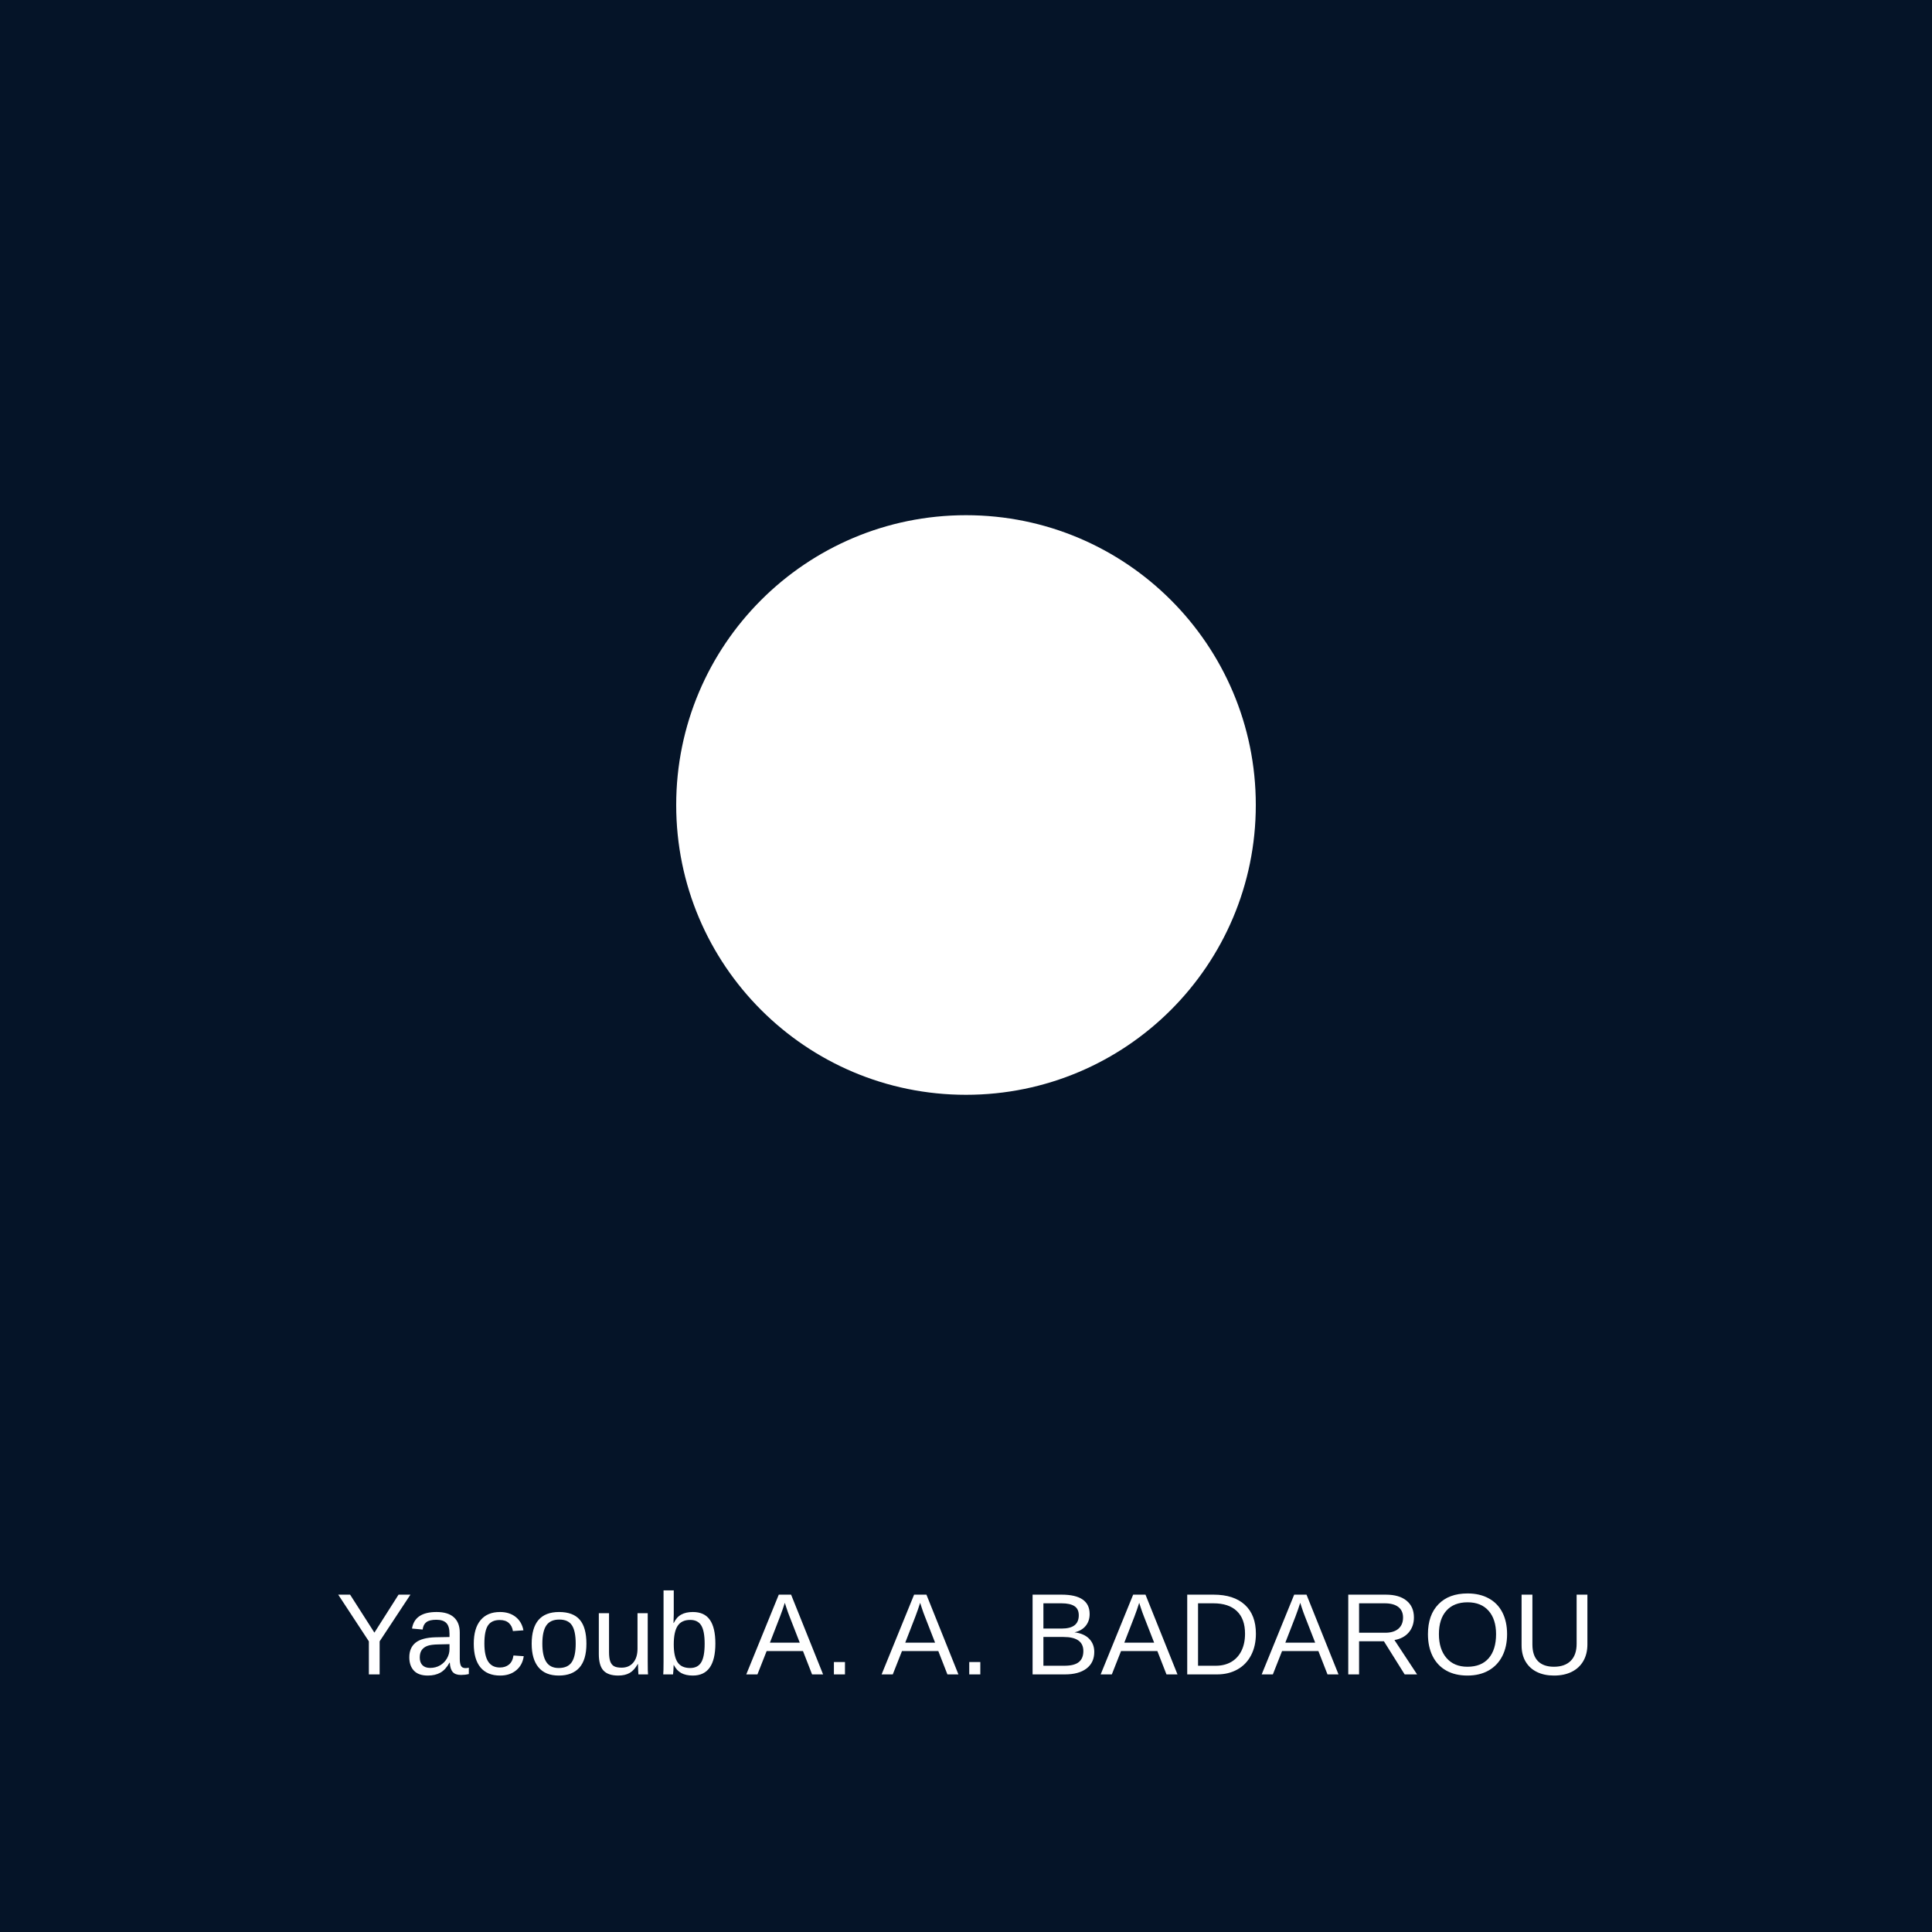
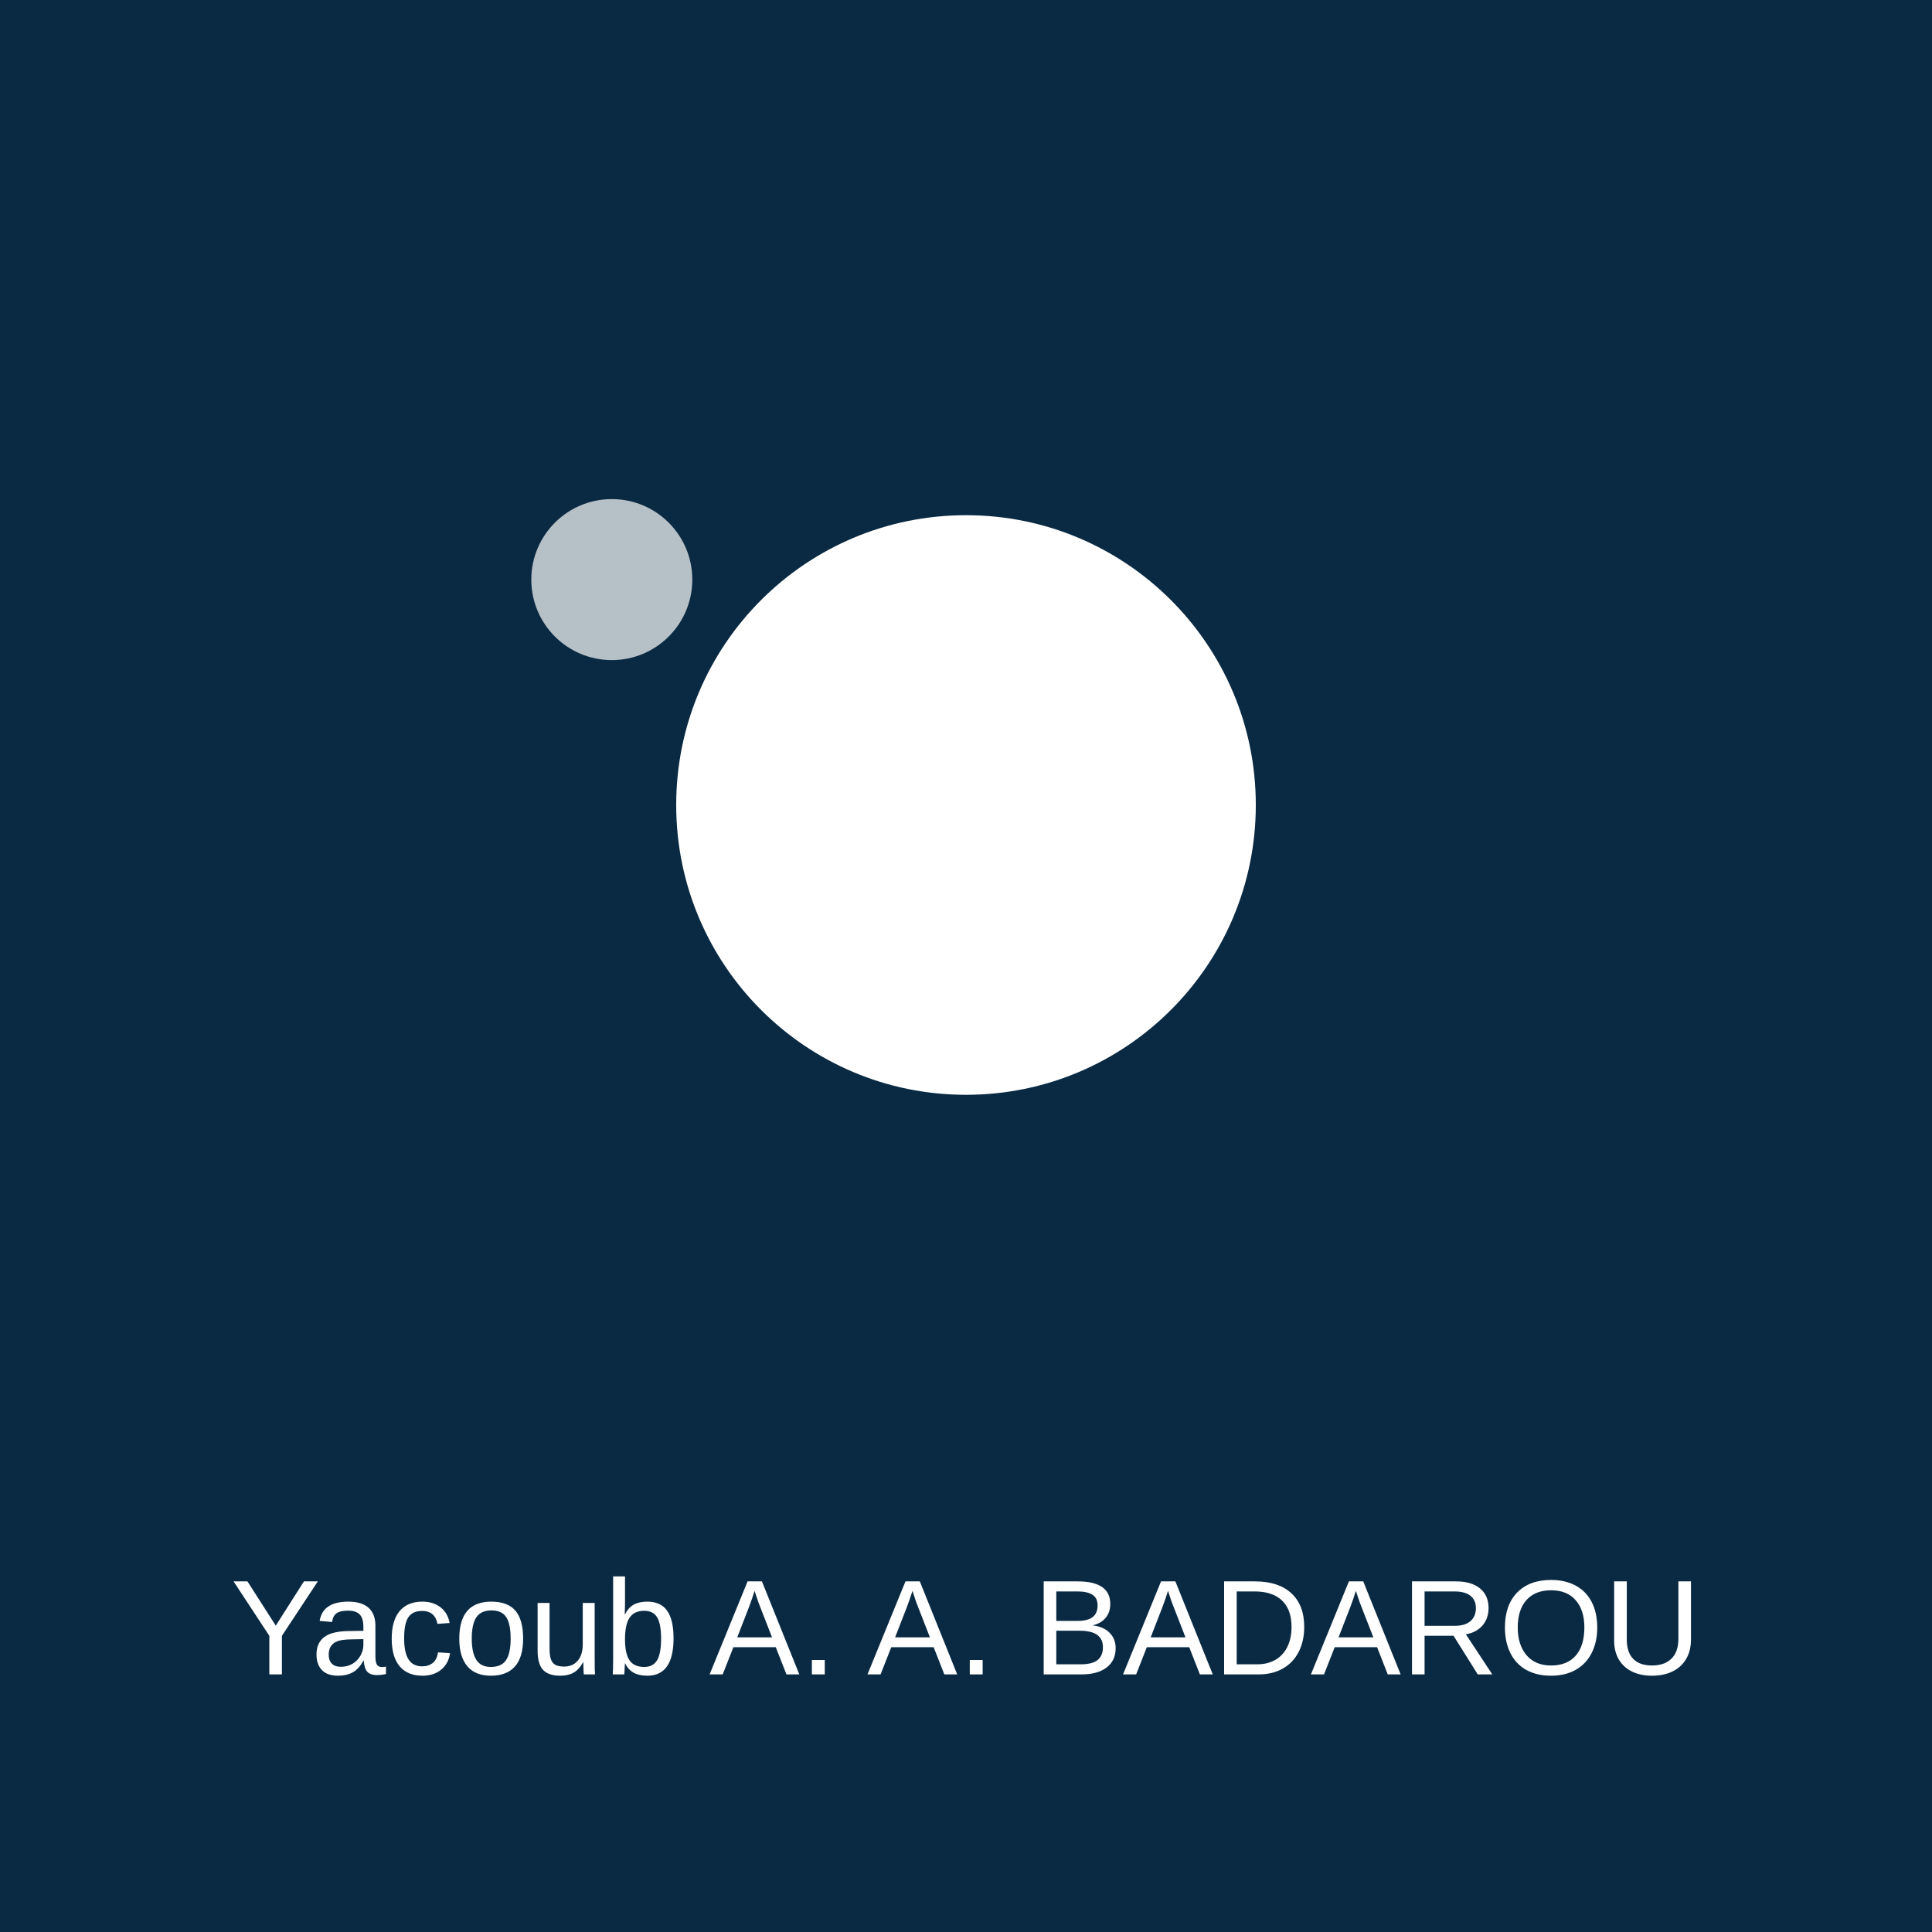
<svg xmlns="http://www.w3.org/2000/svg" width="600" height="600">
-   <rect width="100%" height="100%" fill="#051428" />
+   <rect width="100%" height="100%" fill="#0a2a43" />
  <g transform="translate(300,300)">
    <circle cx="0" cy="-50" r="90" fill="#ffffff" />
-     <text x="0" y="220" font-size="36" font-family="Poppins, Arial" fill="#ffffff" text-anchor="middle">Yacoub A. A. BADAROU</text>
+     <circle cx="-110" cy="-120" r="25" fill="#ffffff" opacity="0.7" />
+     <text x="0" y="220" font-size="42" font-family="Arial" fill="#ffffff" text-anchor="middle">Yacoub A. A. BADAROU</text>
  </g>
</svg>
